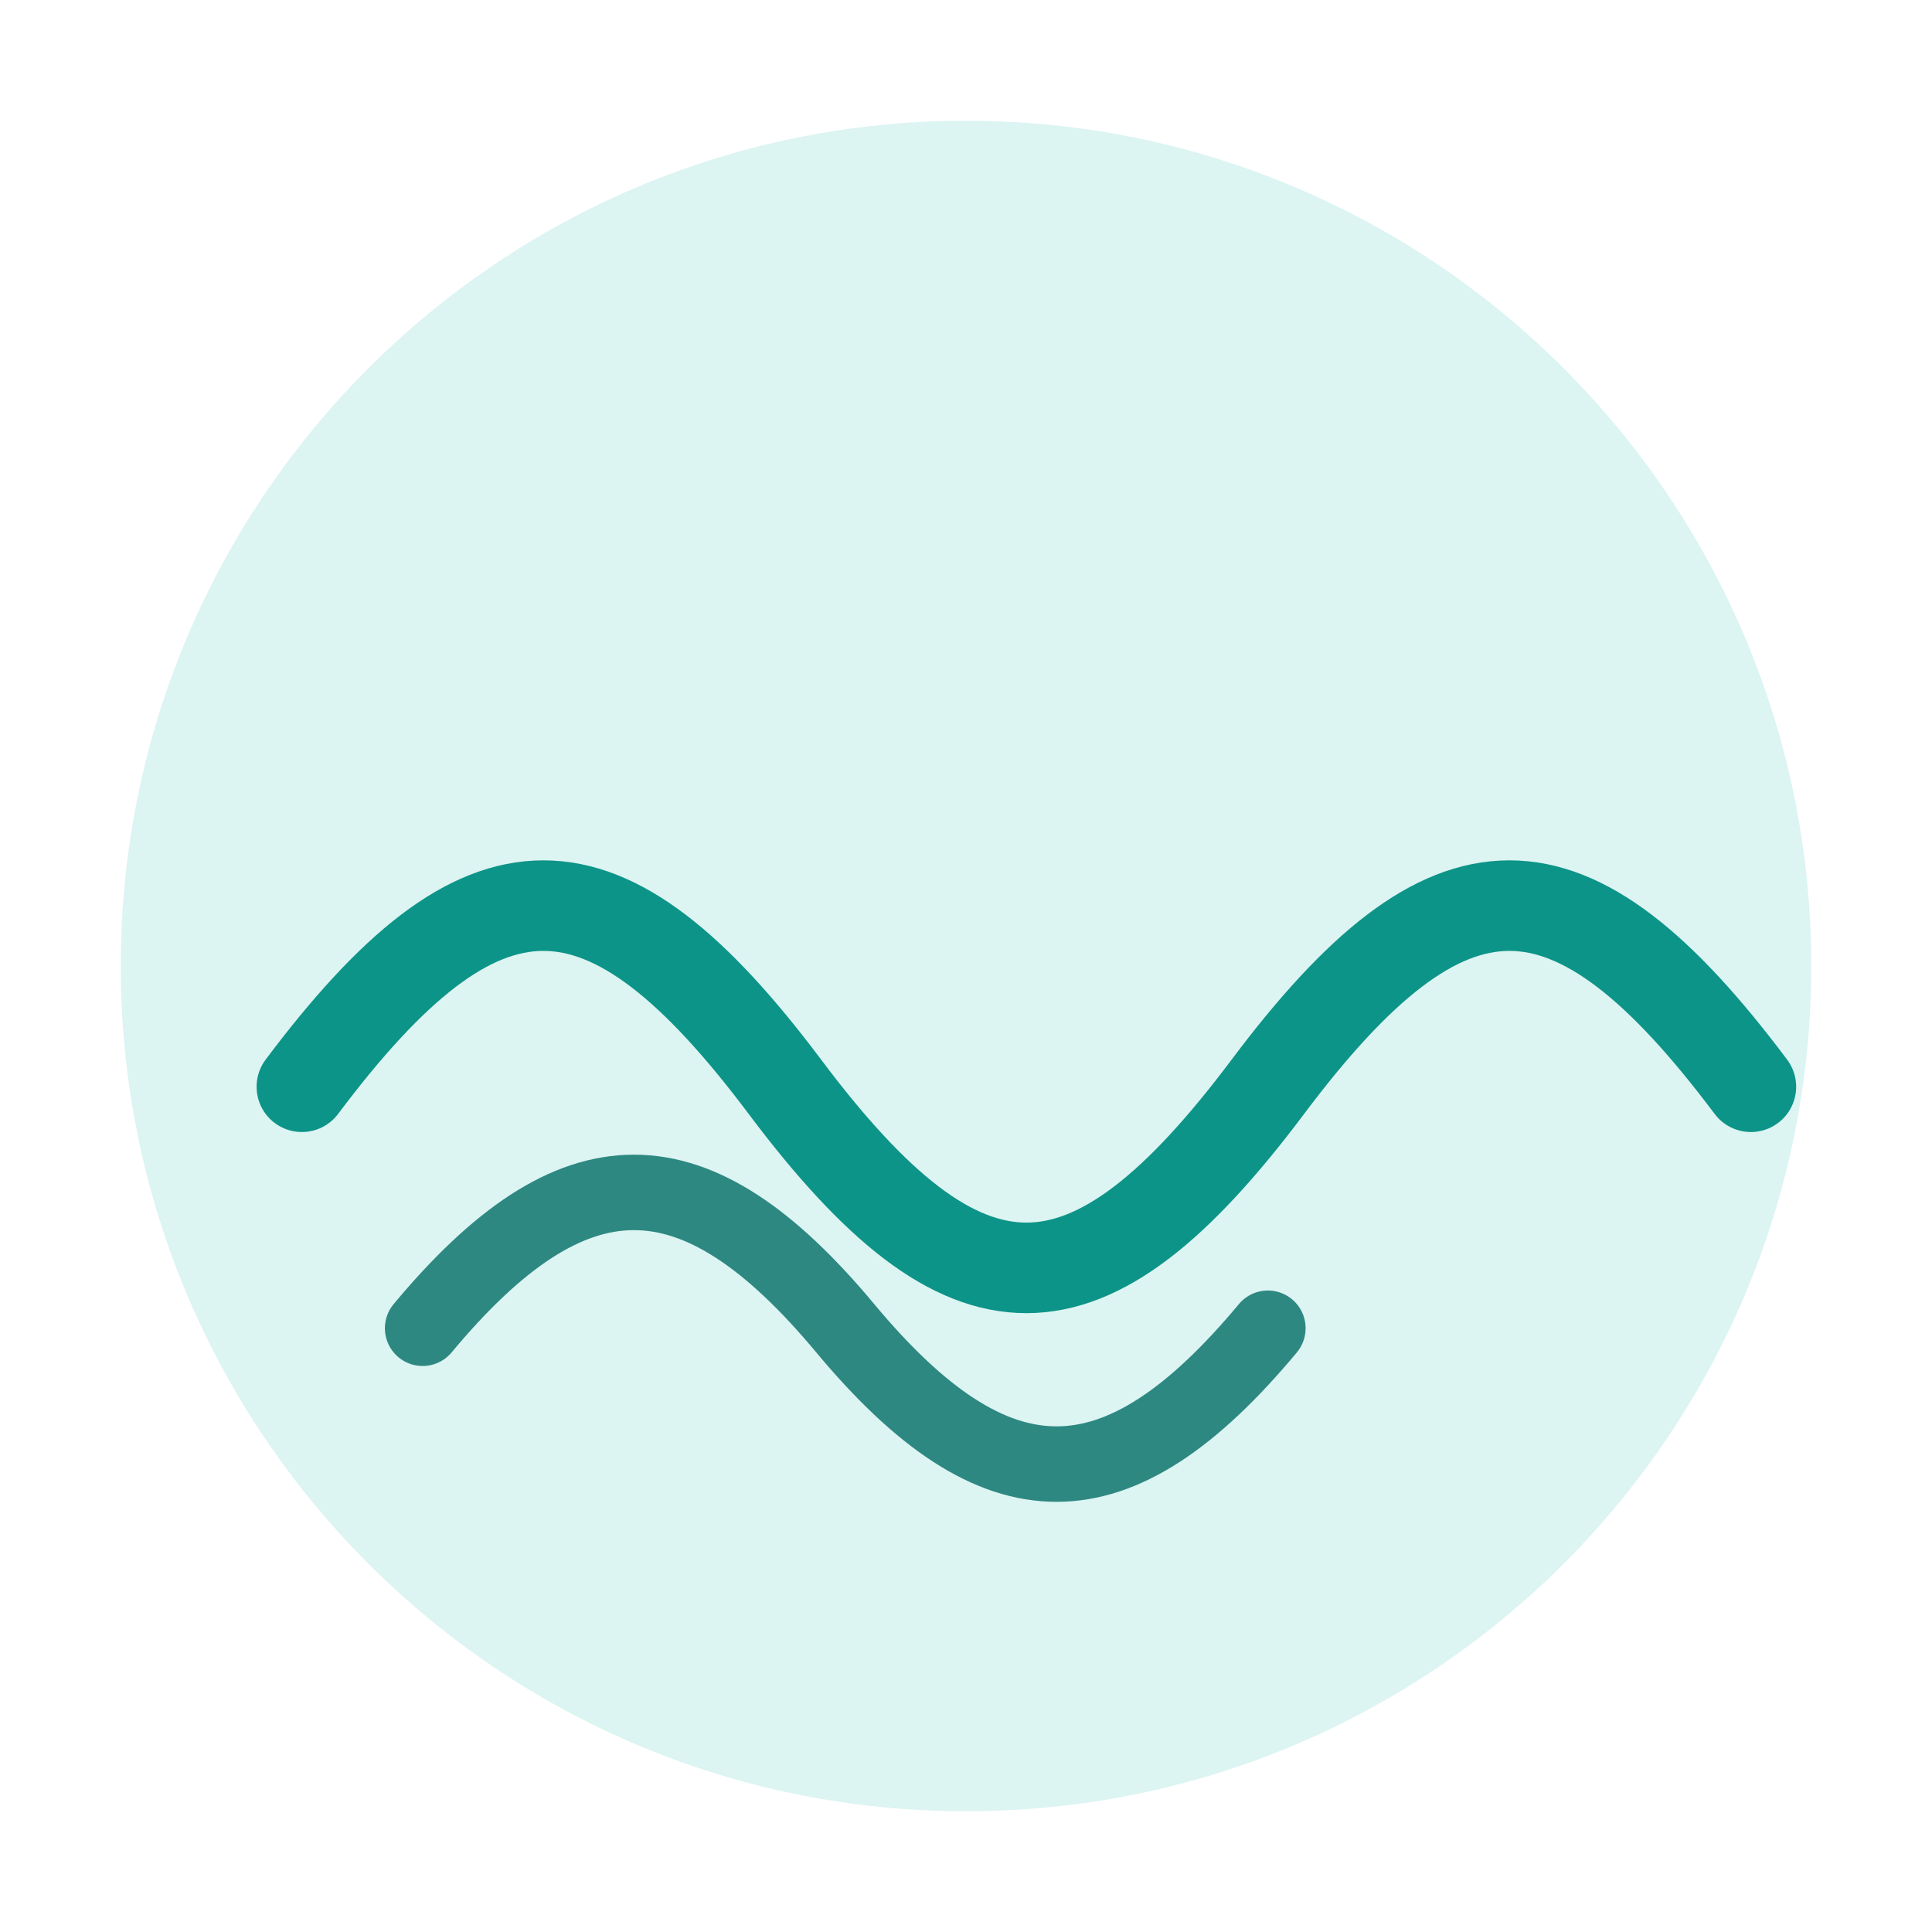
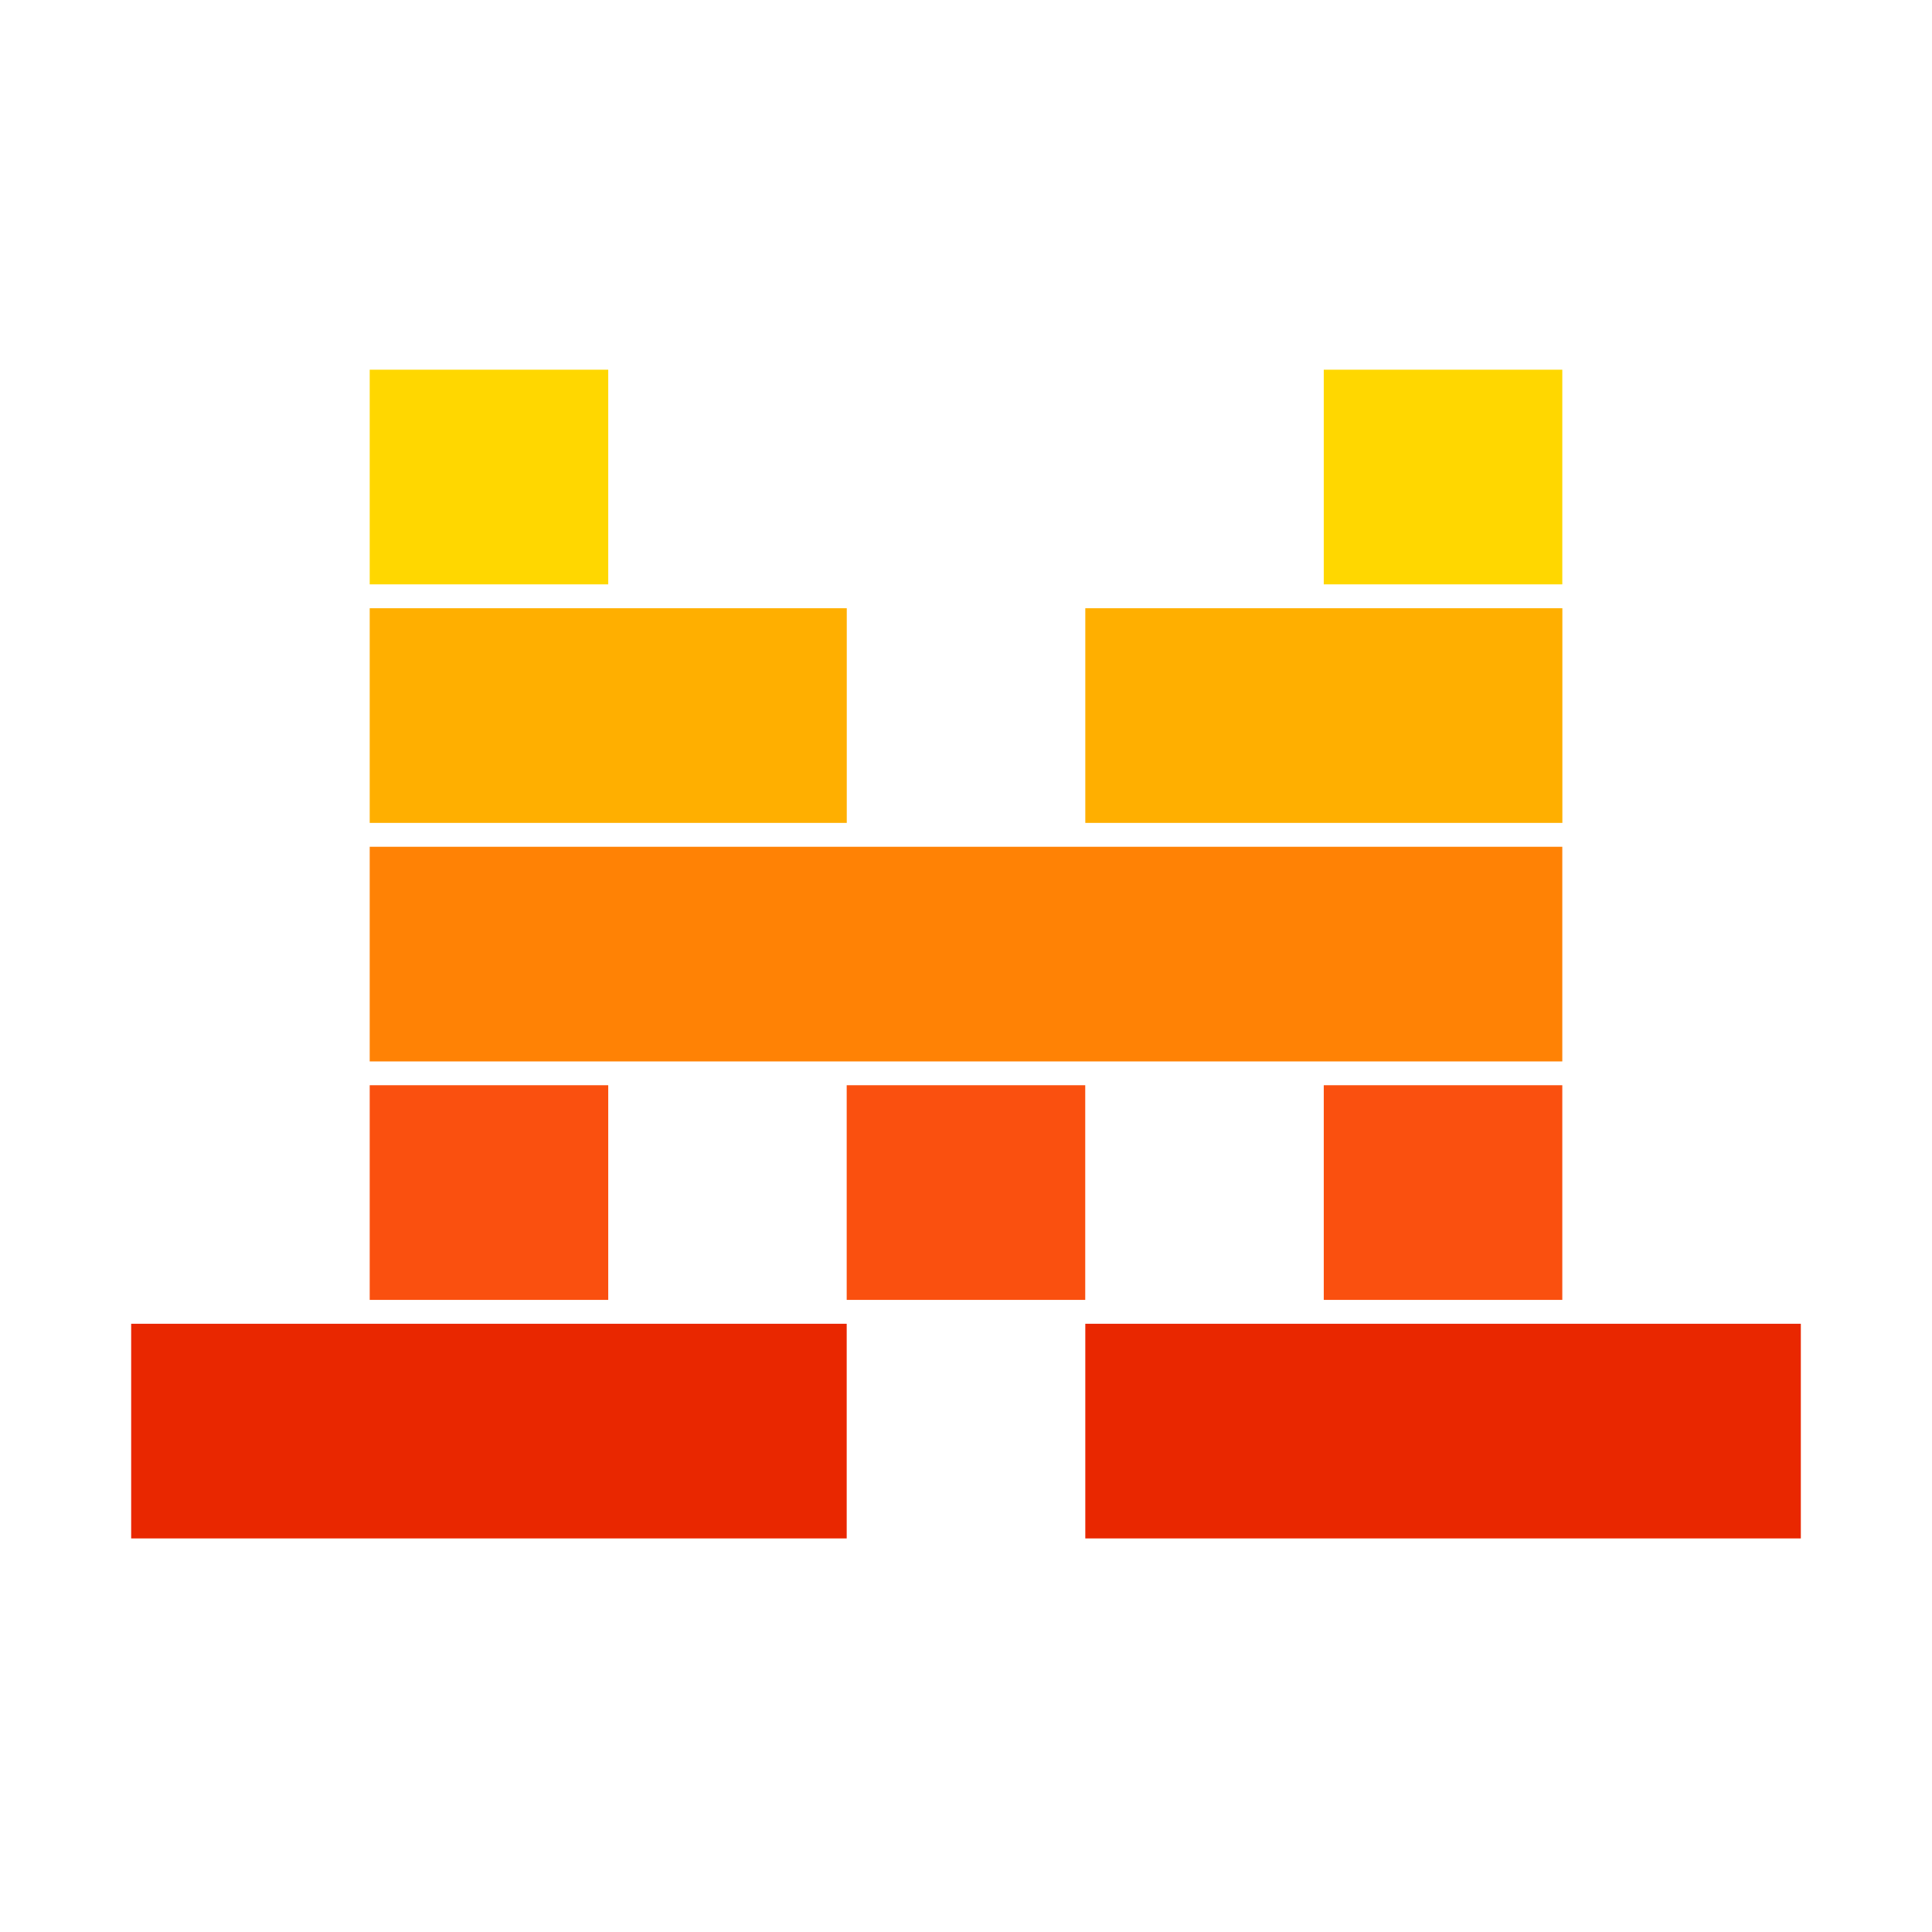
- <svg xmlns="http://www.w3.org/2000/svg" viewBox="0 0 64 64" fill="none" aria-hidden="true">
-   <circle cx="32" cy="32" r="28" fill="#14b8a6" opacity="0.15" />
-   <path d="M10 36c6-8 10-8 16 0s10 8 16 0 10-8 16 0" stroke="#0d9488" stroke-width="3" stroke-linecap="round" fill="none" />
-   <path d="M14 44c5-6 9-6 14 0s9 6 14 0" stroke="#0f766e" stroke-width="2.5" stroke-linecap="round" fill="none" opacity="0.85" />
+ <svg xmlns="http://www.w3.org/2000/svg" width="48" height="48" viewBox="0 0 28 28" fill="none">
+   <rect x="5.358" y="5.358" width="3.457" height="3.111" fill="#FFD700" />
+   <rect x="19.185" y="5.358" width="3.457" height="3.111" fill="#FFD700" />
+   <rect x="12.271" y="15.728" width="3.457" height="3.111" fill="#FA500F" />
+   <rect x="5.358" y="15.728" width="3.457" height="3.111" fill="#FA500F" />
+   <rect x="19.185" y="15.728" width="3.457" height="3.111" fill="#FA500F" />
+   <rect x="5.358" y="8.815" width="6.914" height="3.111" fill="#FFAF00" />
+   <rect x="1.901" y="19.185" width="10.37" height="3.111" fill="#E92700" />
+   <rect x="15.729" y="19.185" width="10.37" height="3.111" fill="#E92700" />
+   <rect x="5.358" y="12.272" width="17.284" height="3.111" fill="#FF8205" />
+   <rect x="15.729" y="8.815" width="6.914" height="3.111" fill="#FFAF00" />
</svg>
